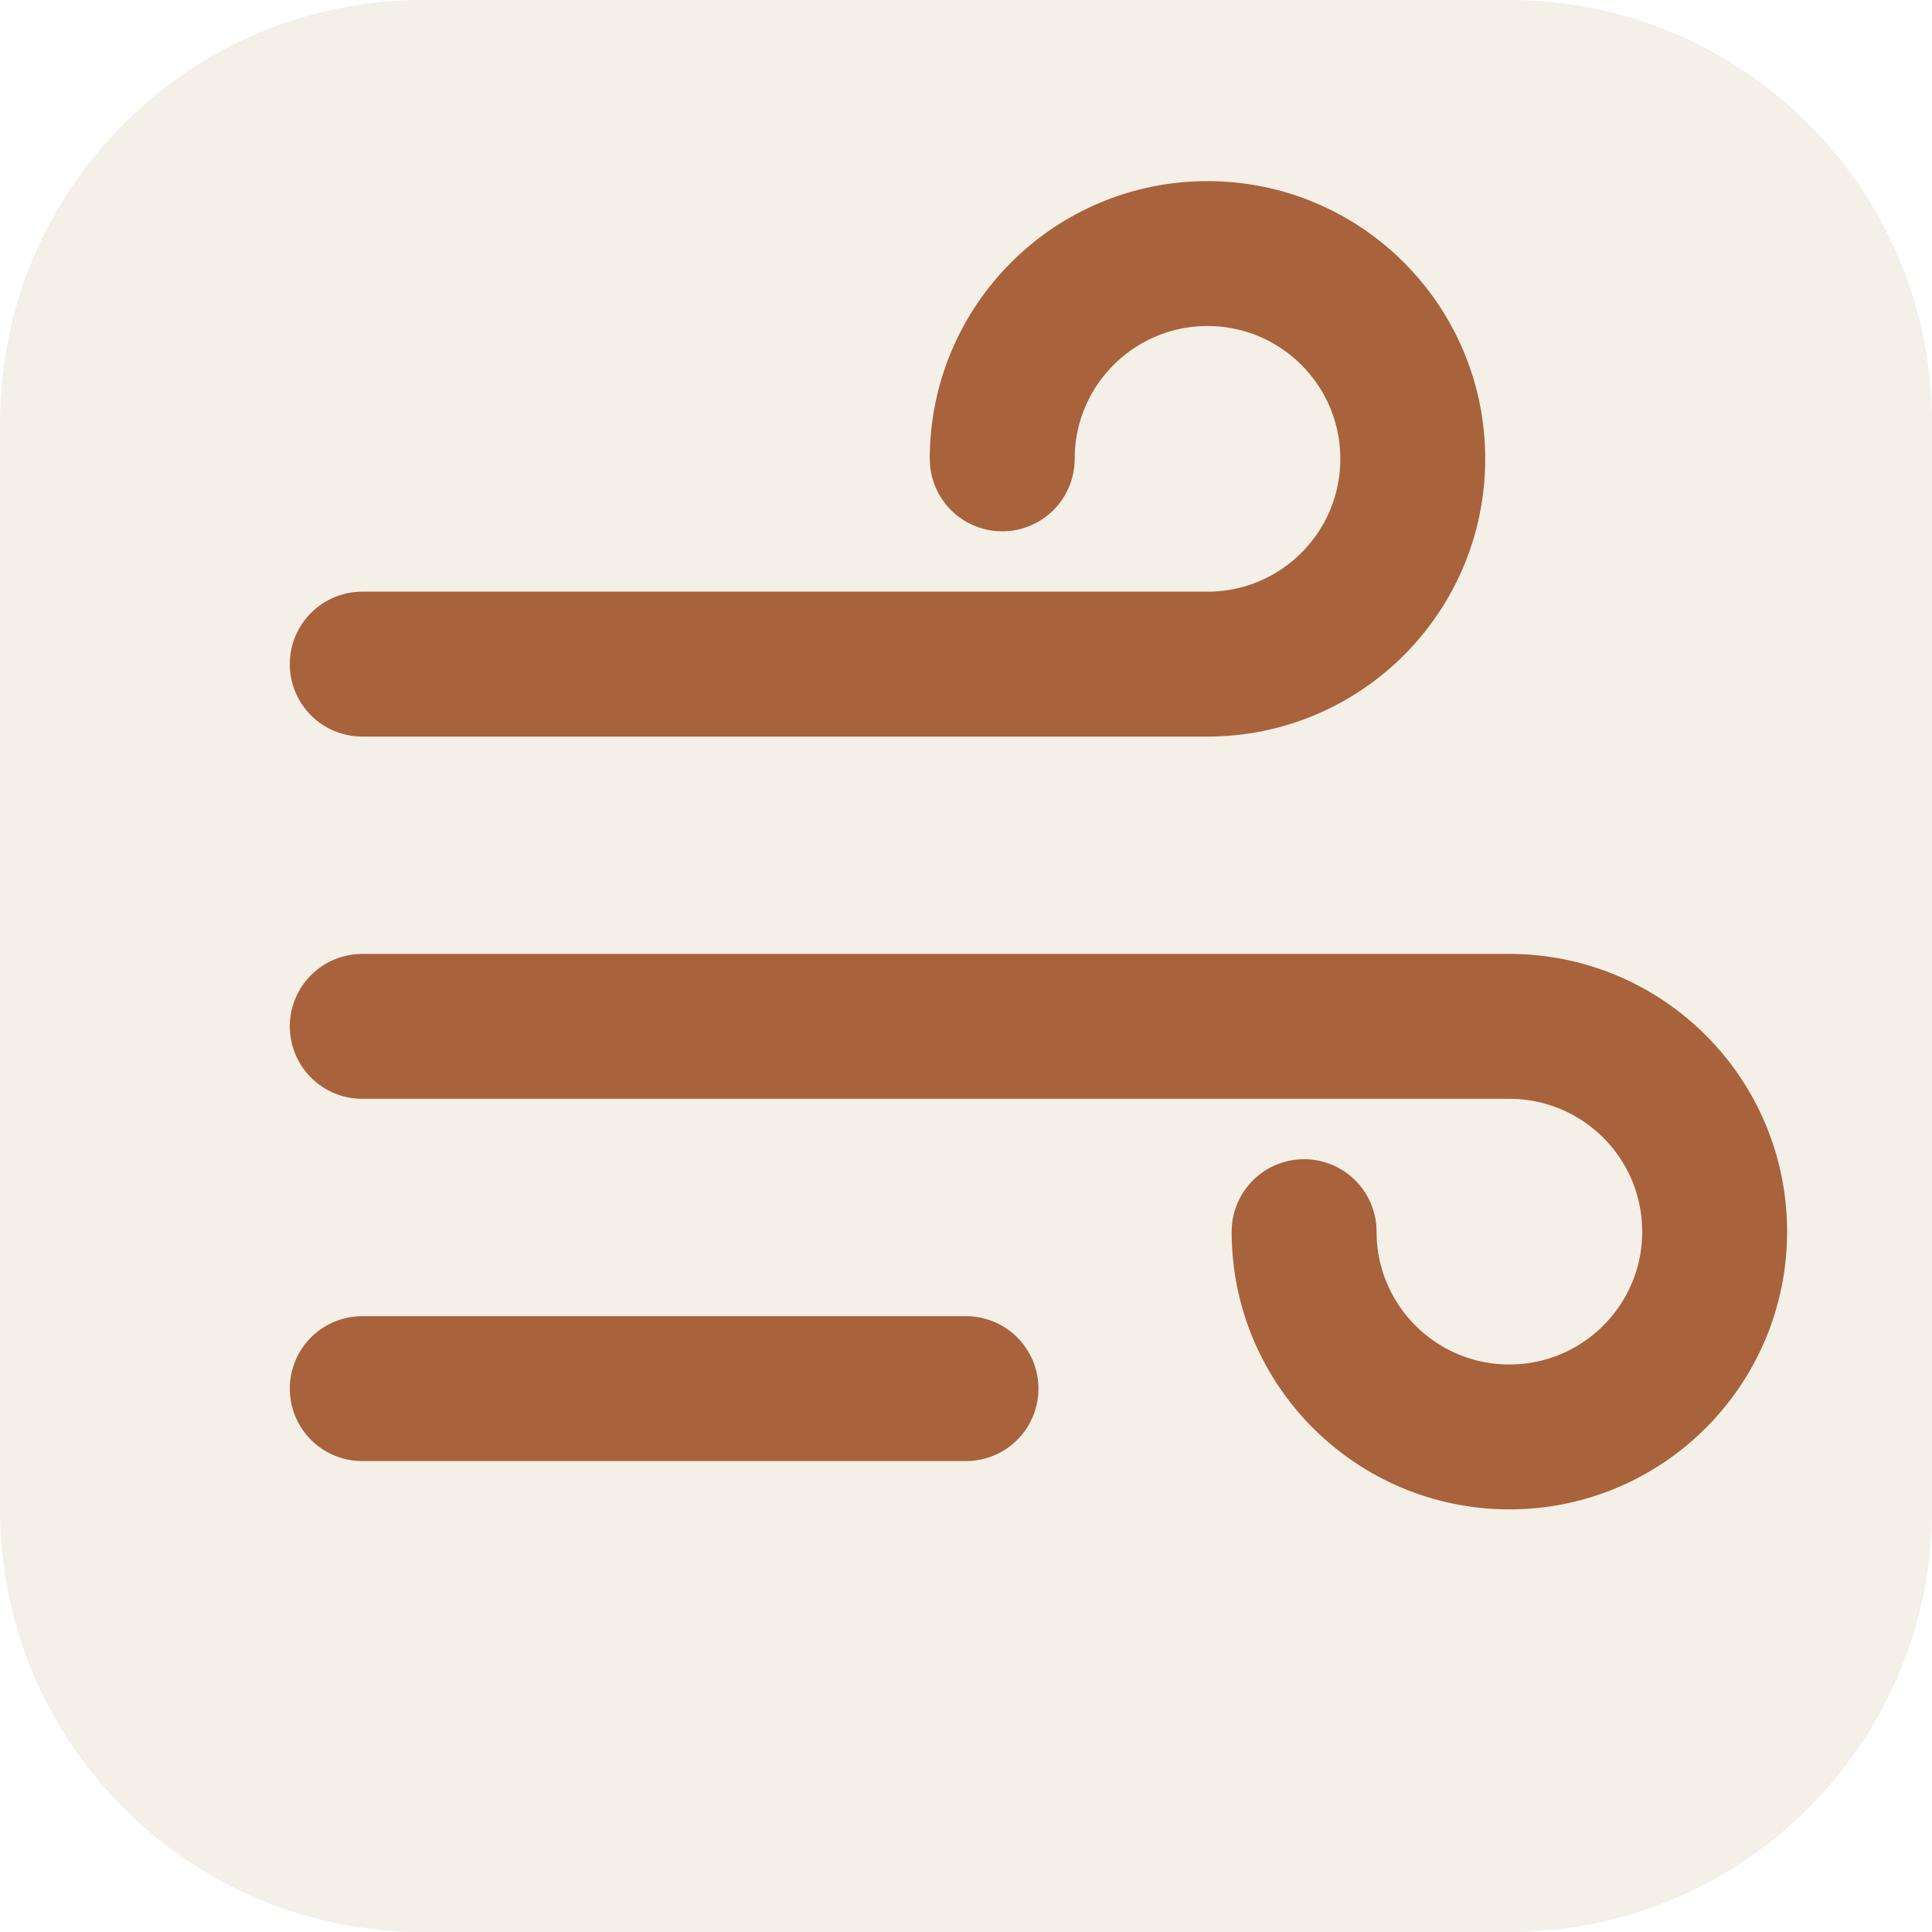
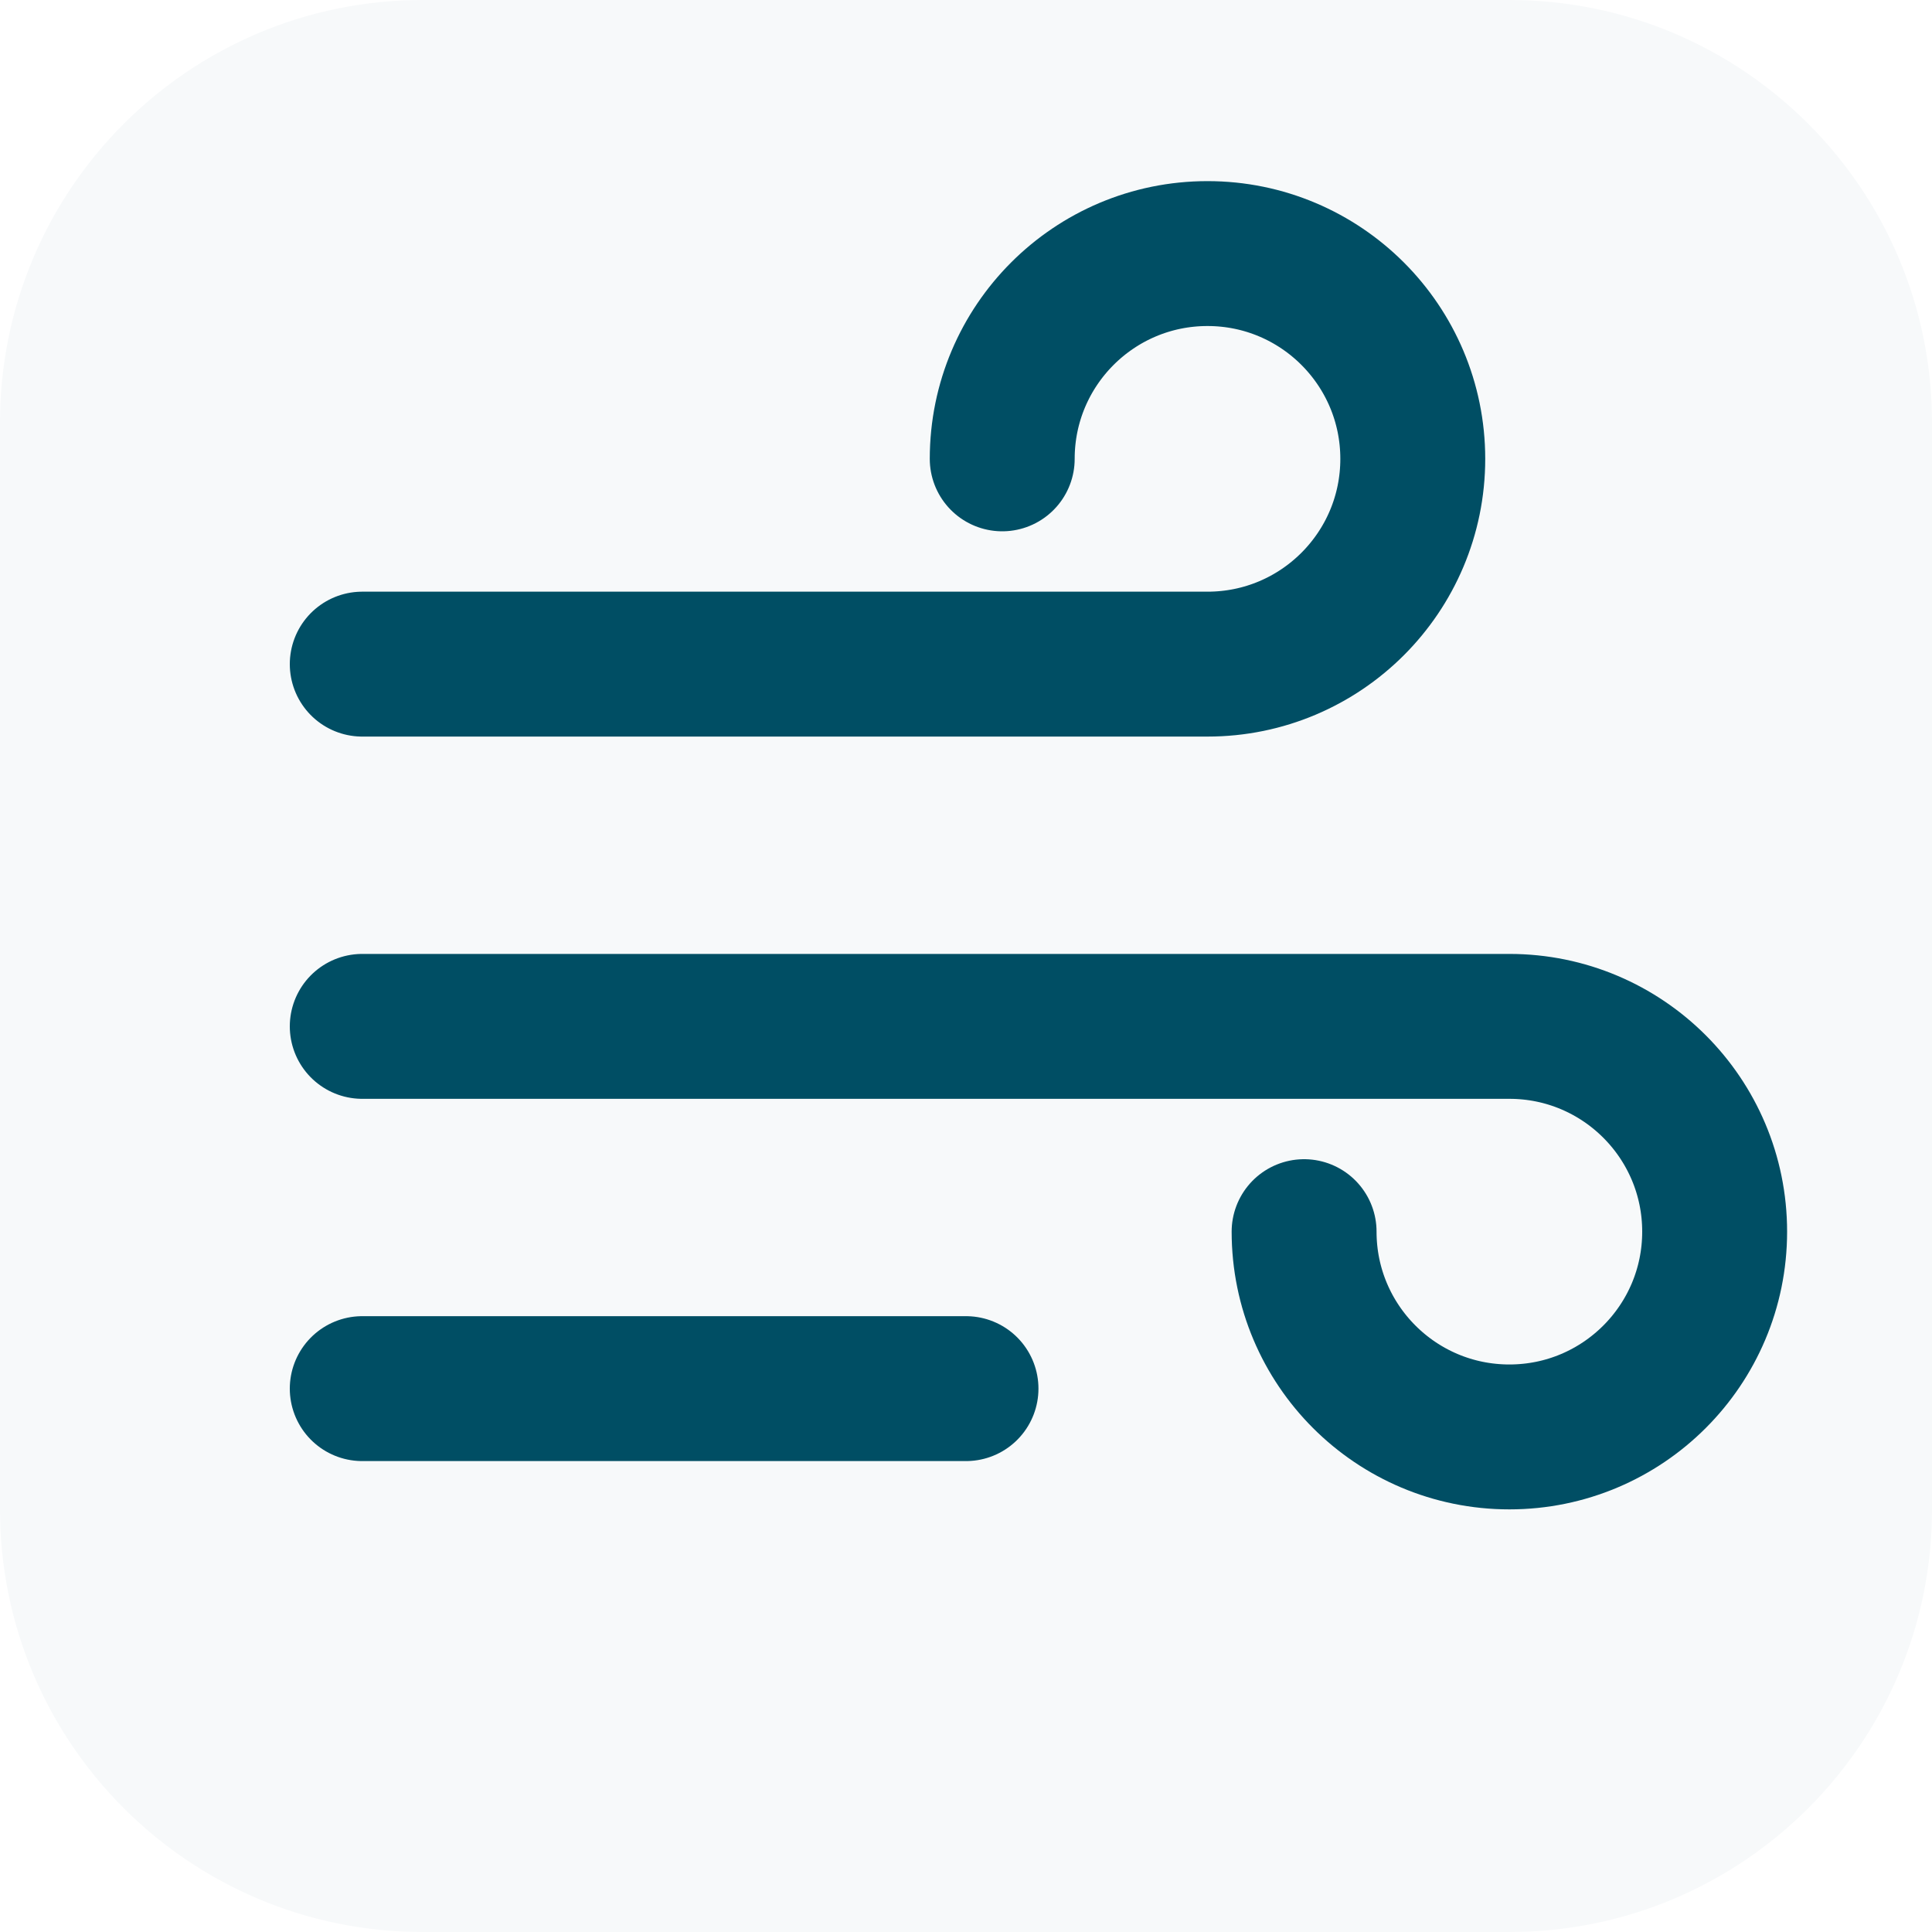
<svg xmlns="http://www.w3.org/2000/svg" viewBox="0 0 32 32">
-   <rect width="32" height="32" rx="7" fill="#F4EFE7" />
-   <g stroke="#A8623C" stroke-width="2.4" stroke-linecap="round" fill="none">
+   <rect width="32" height="32" rx="7" fill="#F7F9FA" />
+   <g stroke="#004E64" stroke-width="2.4" stroke-linecap="round" fill="none">
    <path d="M6 11h14a3.4 3.4 0 1 0-3.4-3.4" />
    <path d="M6 17h19a3.4 3.4 0 1 1-3.4 3.4" />
    <path d="M6 23h10" />
  </g>
</svg>
